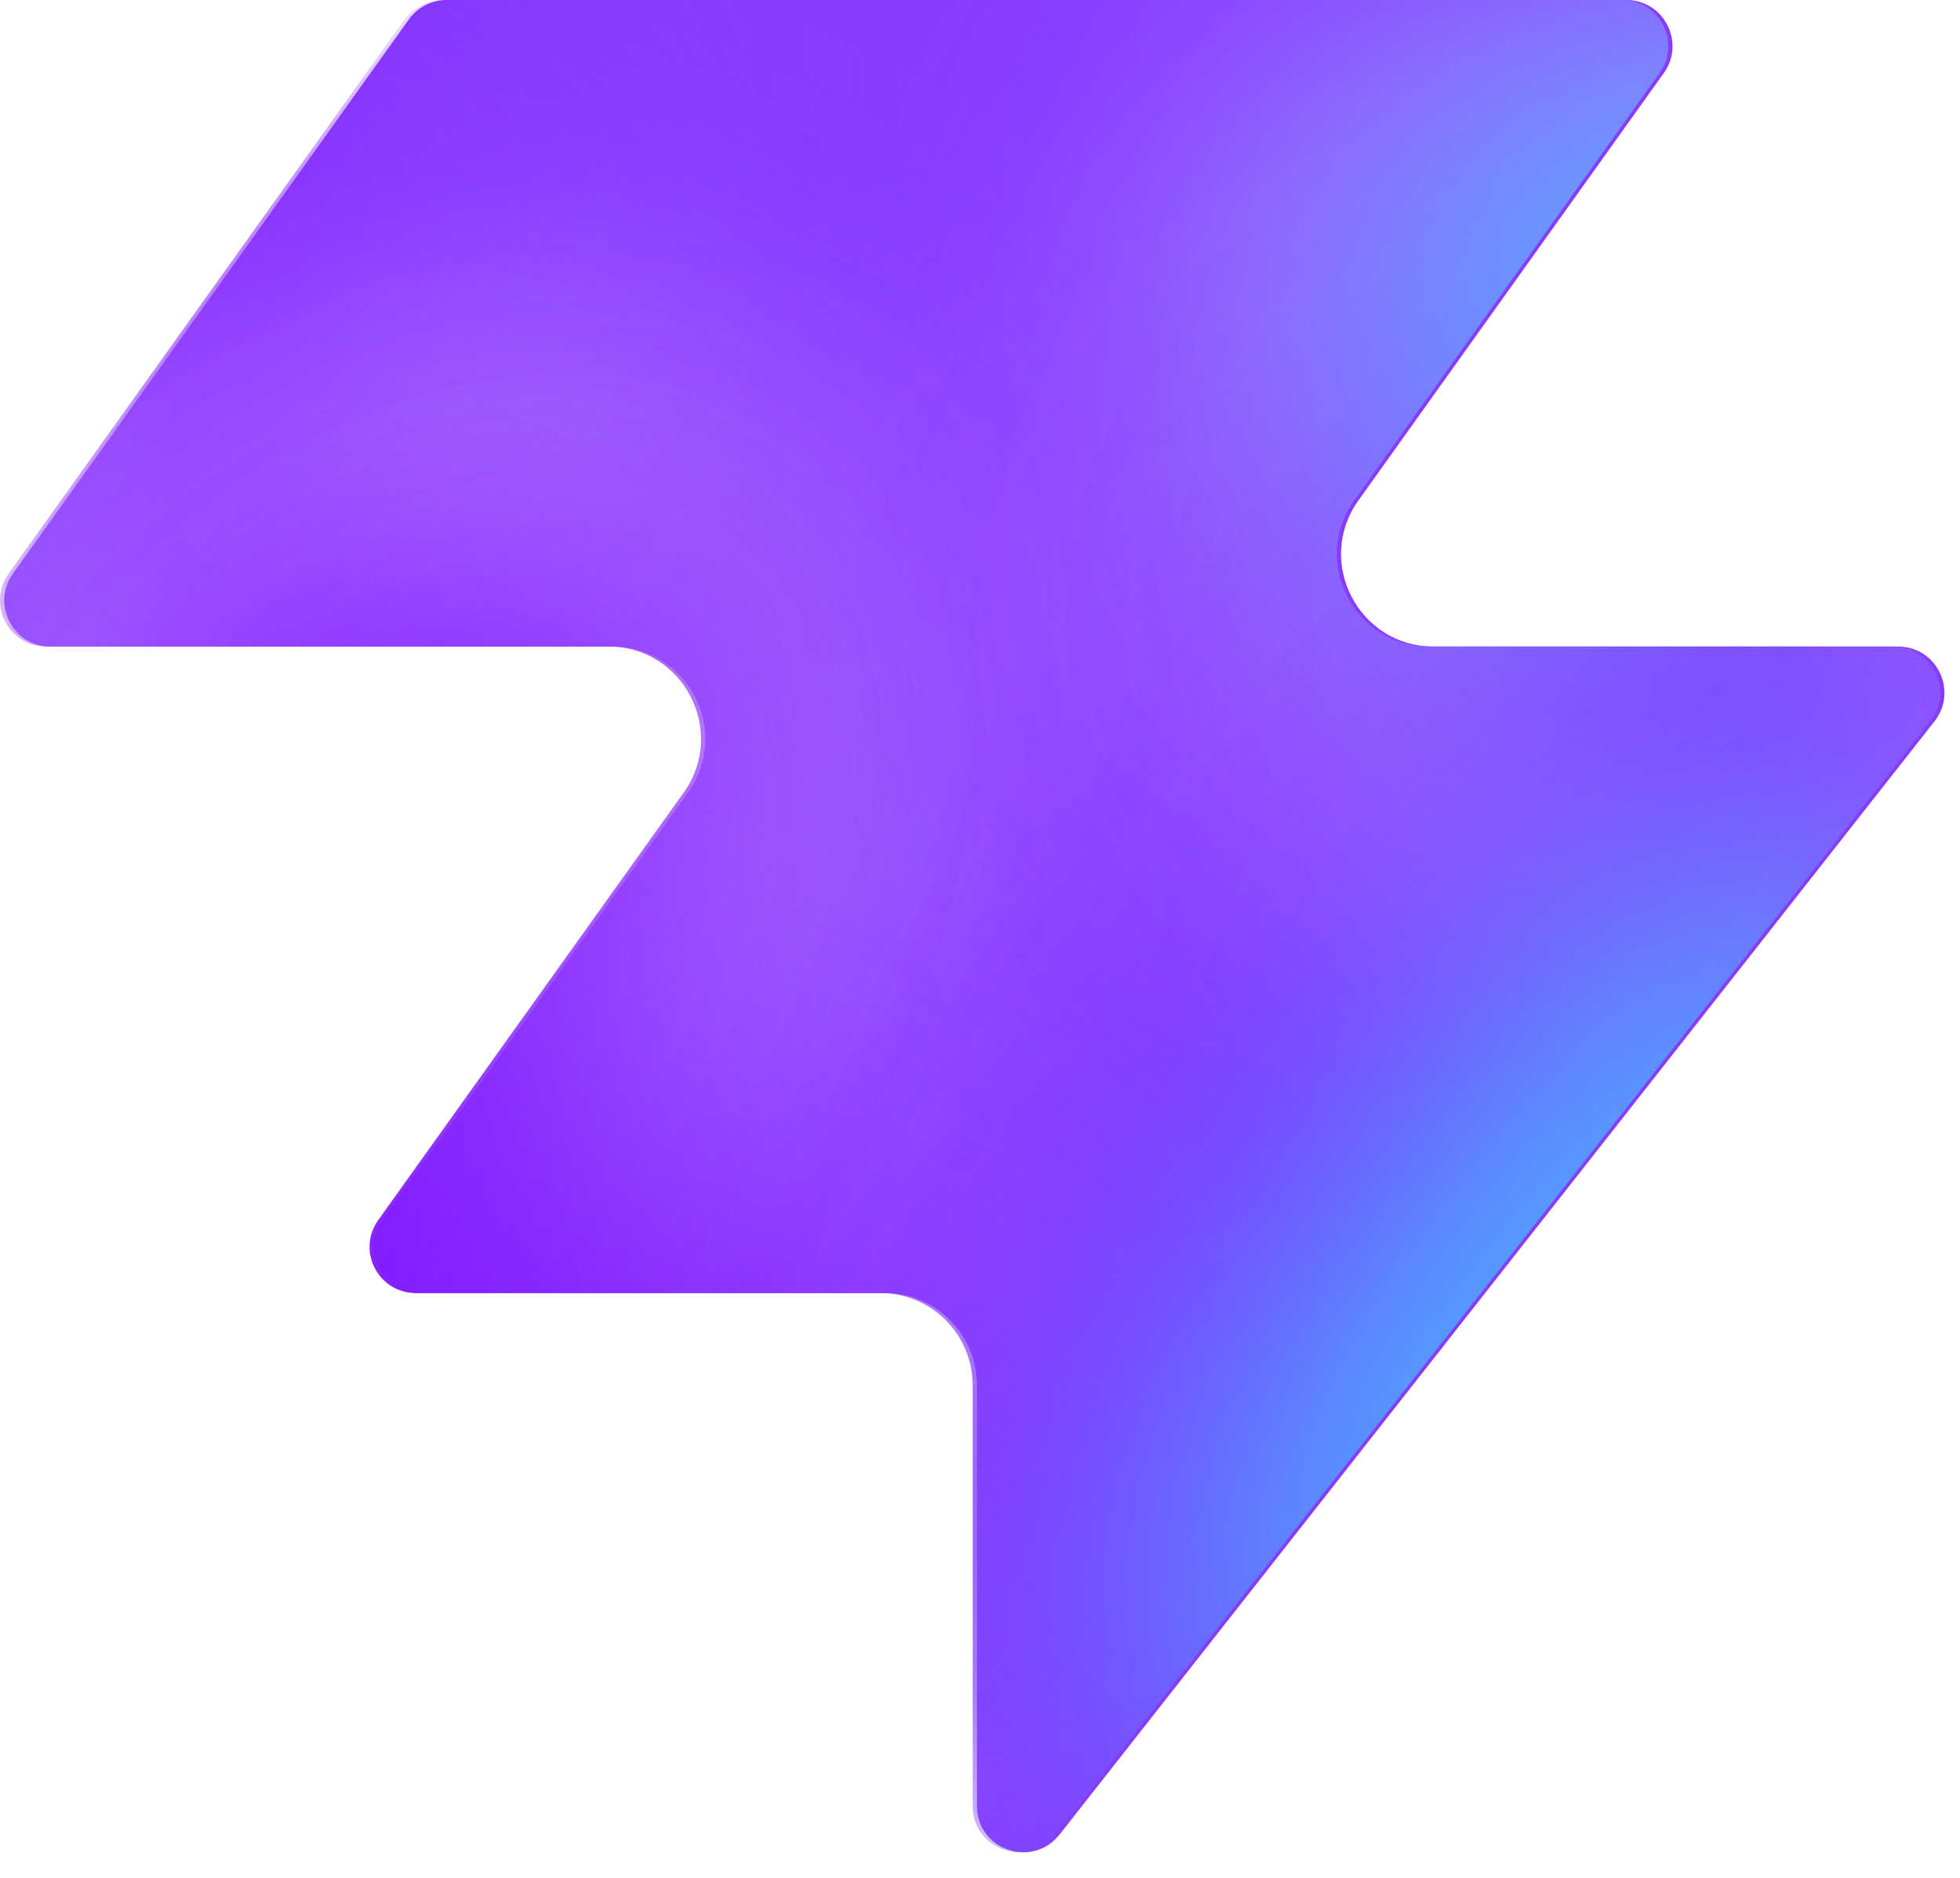
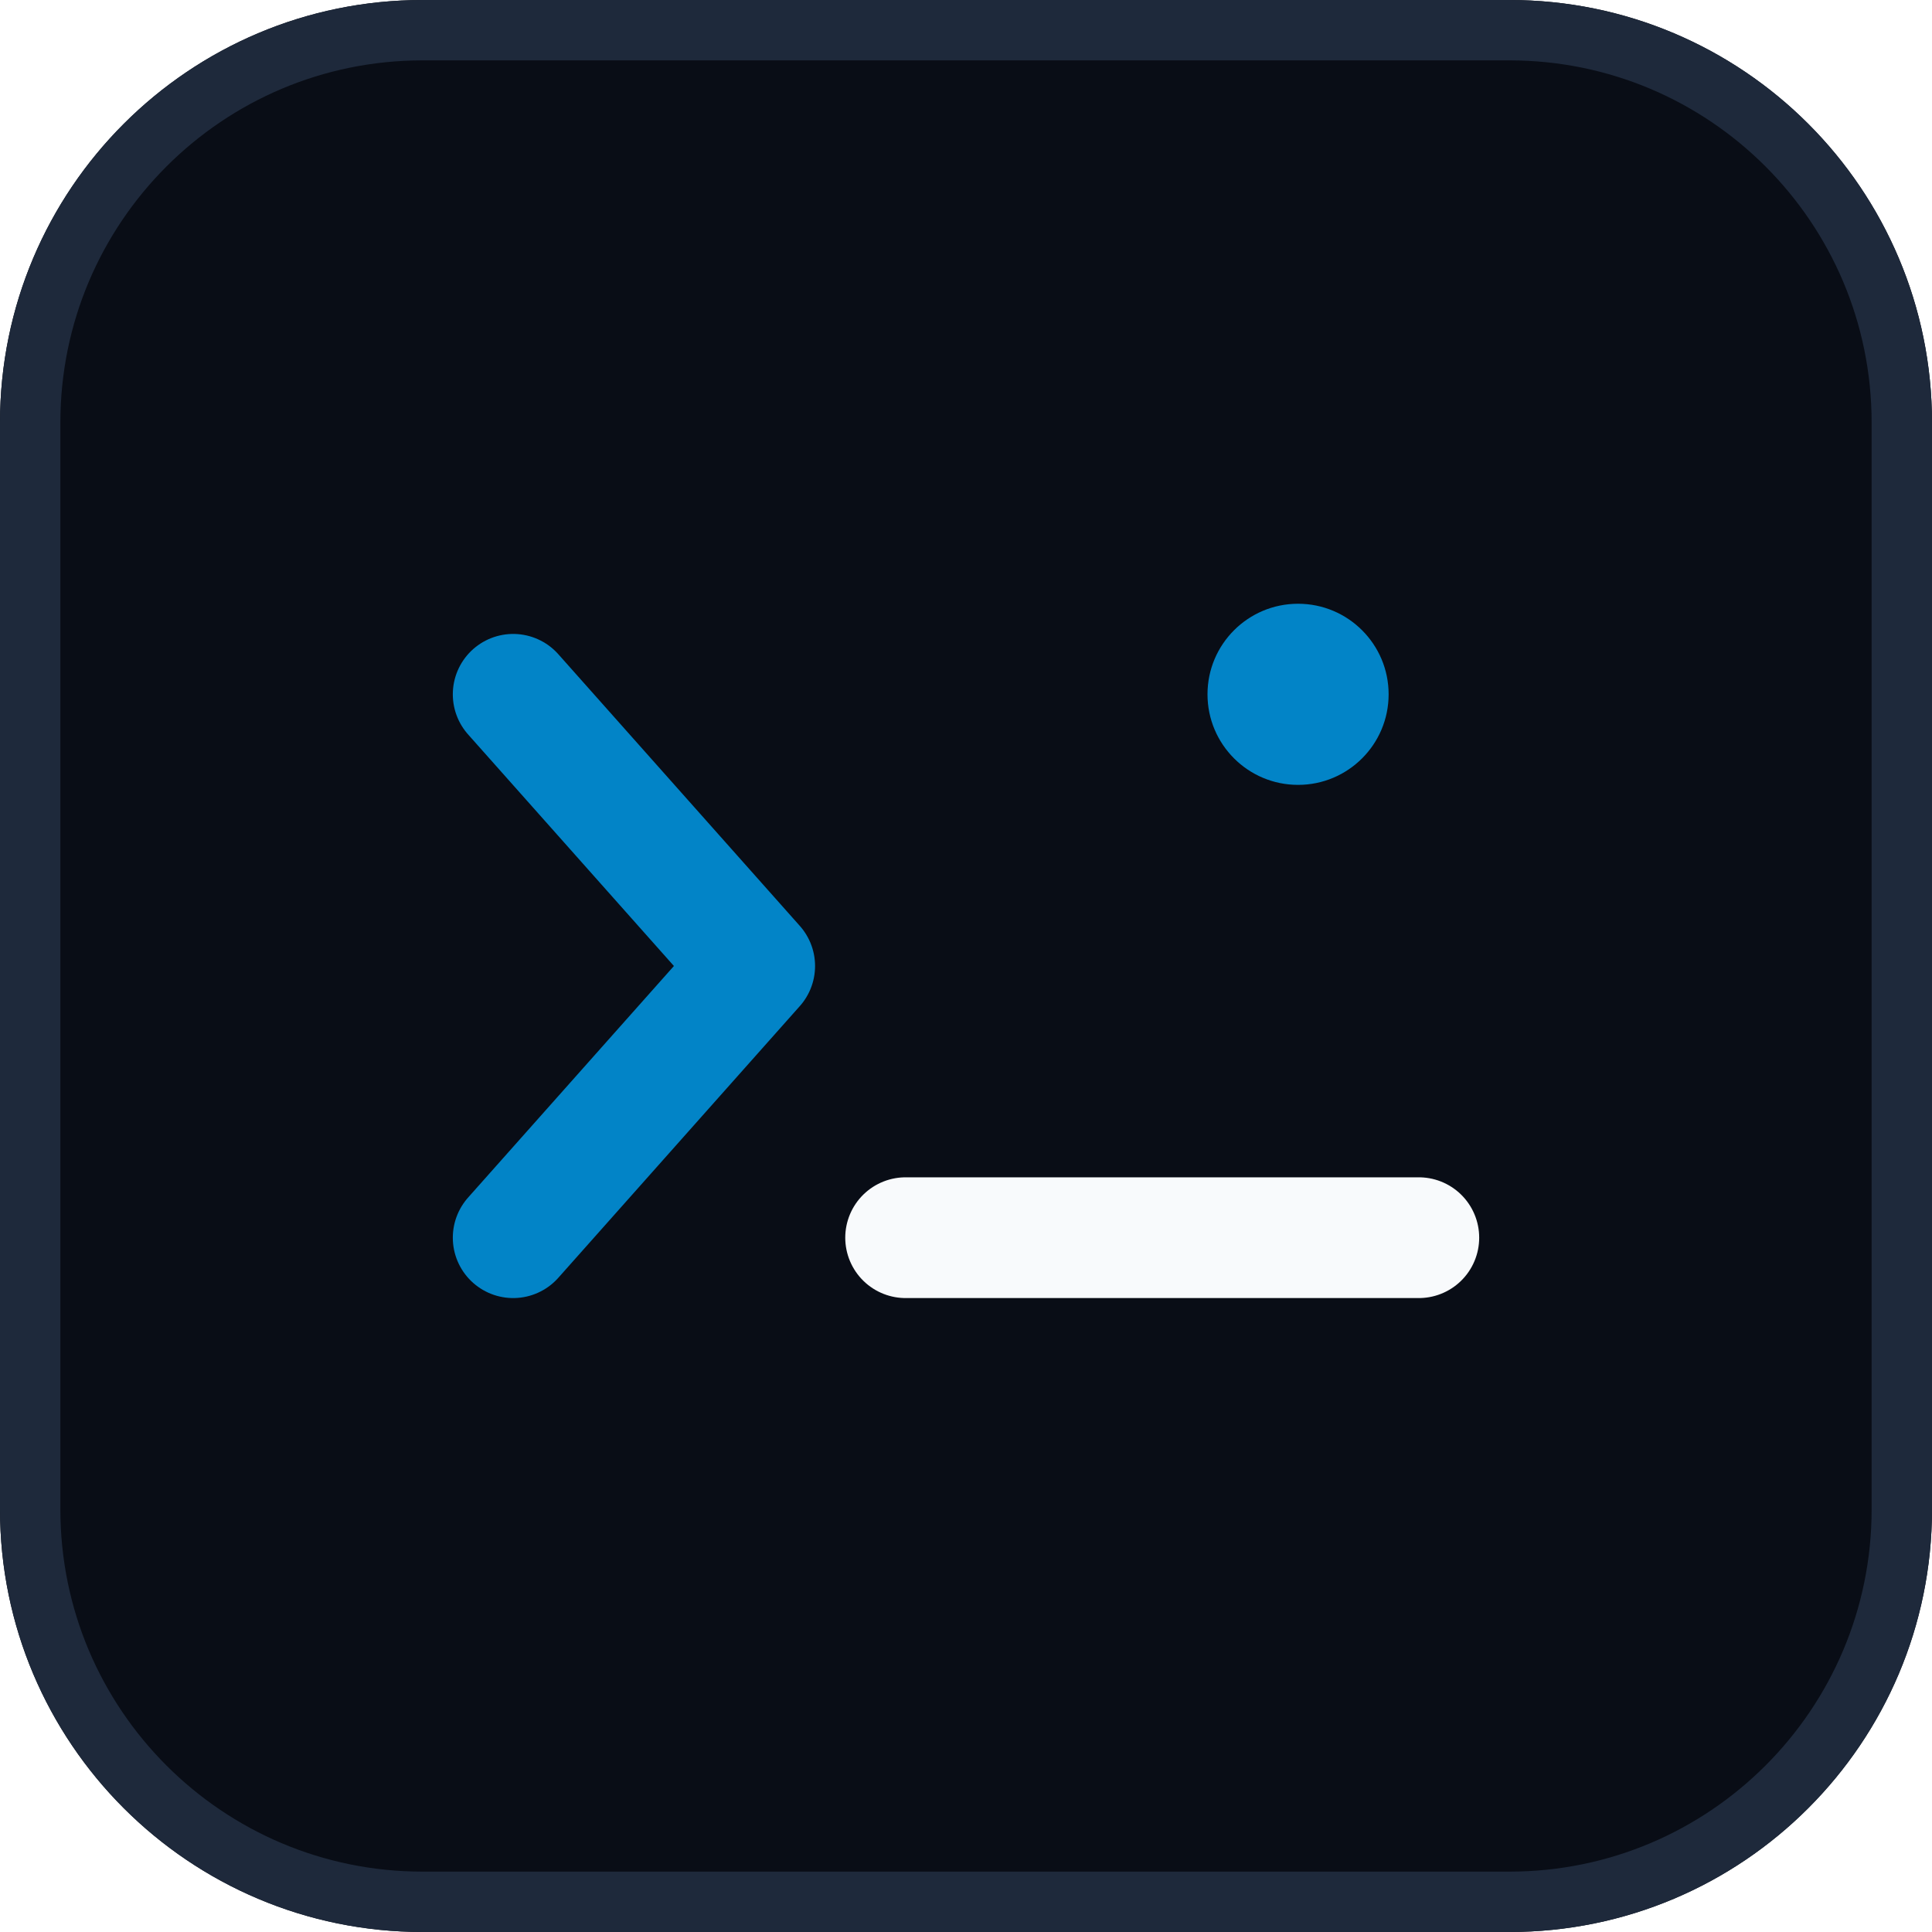
- <svg xmlns="http://www.w3.org/2000/svg" width="48" height="46" fill="none" viewBox="0 0 48 46">
-   <path fill="#863bff" d="M25.946 44.938c-.664.845-2.021.375-2.021-.698V33.937a2.26 2.26 0 0 0-2.262-2.262H10.287c-.92 0-1.456-1.04-.92-1.788l7.48-10.471c1.07-1.497 0-3.578-1.842-3.578H1.237c-.92 0-1.456-1.04-.92-1.788L10.013.474c.214-.297.556-.474.92-.474h28.894c.92 0 1.456 1.04.92 1.788l-7.48 10.471c-1.07 1.498 0 3.579 1.842 3.579h11.377c.943 0 1.473 1.088.89 1.83L25.947 44.94z" style="fill:#863bff;fill:color(display-p3 .525 .23 1);fill-opacity:1" />
-   <mask id="a" width="48" height="46" x="0" y="0" maskUnits="userSpaceOnUse" style="mask-type:alpha">
-     <path fill="#000" d="M25.842 44.938c-.664.844-2.021.375-2.021-.698V33.937a2.26 2.26 0 0 0-2.262-2.262H10.183c-.92 0-1.456-1.04-.92-1.788l7.48-10.471c1.07-1.498 0-3.579-1.842-3.579H1.133c-.92 0-1.456-1.04-.92-1.787L9.91.473c.214-.297.556-.474.92-.474h28.894c.92 0 1.456 1.04.92 1.788l-7.48 10.471c-1.07 1.498 0 3.578 1.842 3.578h11.377c.943 0 1.473 1.088.89 1.832L25.843 44.94z" style="fill:#000;fill-opacity:1" />
-   </mask>
-   <g mask="url(#a)">
-     <g filter="url(#b)">
-       <ellipse cx="5.508" cy="14.704" fill="#ede6ff" rx="5.508" ry="14.704" style="fill:#ede6ff;fill:color(display-p3 .927 .903 1);fill-opacity:1" transform="matrix(.00324 1 1 -.00324 -4.47 31.516)" />
-     </g>
-     <g filter="url(#c)">
-       <ellipse cx="10.399" cy="29.851" fill="#ede6ff" rx="10.399" ry="29.851" style="fill:#ede6ff;fill:color(display-p3 .927 .903 1);fill-opacity:1" transform="matrix(.00324 1 1 -.00324 -39.328 7.883)" />
-     </g>
-     <g filter="url(#d)">
-       <ellipse cx="5.508" cy="30.487" fill="#7e14ff" rx="5.508" ry="30.487" style="fill:#7e14ff;fill:color(display-p3 .492 .077 1);fill-opacity:1" transform="rotate(89.814 -25.913 -14.639)scale(1 -1)" />
-     </g>
-     <g filter="url(#e)">
-       <ellipse cx="5.508" cy="30.599" fill="#7e14ff" rx="5.508" ry="30.599" style="fill:#7e14ff;fill:color(display-p3 .492 .077 1);fill-opacity:1" transform="rotate(89.814 -32.644 -3.334)scale(1 -1)" />
-     </g>
-     <g filter="url(#f)">
-       <ellipse cx="5.508" cy="30.599" fill="#7e14ff" rx="5.508" ry="30.599" style="fill:#7e14ff;fill:color(display-p3 .492 .077 1);fill-opacity:1" transform="matrix(.00324 1 1 -.00324 -34.34 30.47)" />
-     </g>
-     <g filter="url(#g)">
-       <ellipse cx="14.072" cy="22.078" fill="#ede6ff" rx="14.072" ry="22.078" style="fill:#ede6ff;fill:color(display-p3 .927 .903 1);fill-opacity:1" transform="rotate(93.35 24.506 48.493)scale(-1 1)" />
-     </g>
-     <g filter="url(#h)">
-       <ellipse cx="3.47" cy="21.501" fill="#7e14ff" rx="3.47" ry="21.501" style="fill:#7e14ff;fill:color(display-p3 .492 .077 1);fill-opacity:1" transform="rotate(89.009 28.708 47.59)scale(-1 1)" />
-     </g>
-     <g filter="url(#i)">
-       <ellipse cx="3.47" cy="21.501" fill="#7e14ff" rx="3.47" ry="21.501" style="fill:#7e14ff;fill:color(display-p3 .492 .077 1);fill-opacity:1" transform="rotate(89.009 28.708 47.59)scale(-1 1)" />
-     </g>
-     <g filter="url(#j)">
-       <ellipse cx=".387" cy="8.972" fill="#7e14ff" rx="4.407" ry="29.108" style="fill:#7e14ff;fill:color(display-p3 .492 .077 1);fill-opacity:1" transform="rotate(39.51 .387 8.972)" />
-     </g>
-     <g filter="url(#k)">
-       <ellipse cx="47.523" cy="-6.092" fill="#7e14ff" rx="4.407" ry="29.108" style="fill:#7e14ff;fill:color(display-p3 .492 .077 1);fill-opacity:1" transform="rotate(37.892 47.523 -6.092)" />
-     </g>
-     <g filter="url(#l)">
-       <ellipse cx="41.412" cy="6.333" fill="#47bfff" rx="5.971" ry="9.665" style="fill:#47bfff;fill:color(display-p3 .28 .748 1);fill-opacity:1" transform="rotate(37.892 41.412 6.333)" />
-     </g>
-     <g filter="url(#m)">
-       <ellipse cx="-1.879" cy="38.332" fill="#7e14ff" rx="4.407" ry="29.108" style="fill:#7e14ff;fill:color(display-p3 .492 .077 1);fill-opacity:1" transform="rotate(37.892 -1.88 38.332)" />
-     </g>
-     <g filter="url(#n)">
-       <ellipse cx="-1.879" cy="38.332" fill="#7e14ff" rx="4.407" ry="29.108" style="fill:#7e14ff;fill:color(display-p3 .492 .077 1);fill-opacity:1" transform="rotate(37.892 -1.88 38.332)" />
-     </g>
-     <g filter="url(#o)">
-       <ellipse cx="35.651" cy="29.907" fill="#7e14ff" rx="4.407" ry="29.108" style="fill:#7e14ff;fill:color(display-p3 .492 .077 1);fill-opacity:1" transform="rotate(37.892 35.651 29.907)" />
-     </g>
-     <g filter="url(#p)">
-       <ellipse cx="38.418" cy="32.4" fill="#47bfff" rx="5.971" ry="15.297" style="fill:#47bfff;fill:color(display-p3 .28 .748 1);fill-opacity:1" transform="rotate(37.892 38.418 32.4)" />
-     </g>
-   </g>
-   <defs>
-     <filter id="b" width="60.045" height="41.654" x="-19.77" y="16.149" color-interpolation-filters="sRGB" filterUnits="userSpaceOnUse">
-       <feFlood flood-opacity="0" result="BackgroundImageFix" />
-       <feBlend in="SourceGraphic" in2="BackgroundImageFix" result="shape" />
-       <feGaussianBlur result="effect1_foregroundBlur_2002_17158" stdDeviation="7.659" />
-     </filter>
-     <filter id="c" width="90.34" height="51.437" x="-54.613" y="-7.533" color-interpolation-filters="sRGB" filterUnits="userSpaceOnUse">
-       <feFlood flood-opacity="0" result="BackgroundImageFix" />
-       <feBlend in="SourceGraphic" in2="BackgroundImageFix" result="shape" />
-       <feGaussianBlur result="effect1_foregroundBlur_2002_17158" stdDeviation="7.659" />
-     </filter>
-     <filter id="d" width="79.355" height="29.4" x="-49.64" y="2.03" color-interpolation-filters="sRGB" filterUnits="userSpaceOnUse">
-       <feFlood flood-opacity="0" result="BackgroundImageFix" />
-       <feBlend in="SourceGraphic" in2="BackgroundImageFix" result="shape" />
-       <feGaussianBlur result="effect1_foregroundBlur_2002_17158" stdDeviation="4.596" />
-     </filter>
-     <filter id="e" width="79.579" height="29.4" x="-45.045" y="20.029" color-interpolation-filters="sRGB" filterUnits="userSpaceOnUse">
-       <feFlood flood-opacity="0" result="BackgroundImageFix" />
-       <feBlend in="SourceGraphic" in2="BackgroundImageFix" result="shape" />
-       <feGaussianBlur result="effect1_foregroundBlur_2002_17158" stdDeviation="4.596" />
-     </filter>
-     <filter id="f" width="79.579" height="29.4" x="-43.513" y="21.178" color-interpolation-filters="sRGB" filterUnits="userSpaceOnUse">
-       <feFlood flood-opacity="0" result="BackgroundImageFix" />
-       <feBlend in="SourceGraphic" in2="BackgroundImageFix" result="shape" />
-       <feGaussianBlur result="effect1_foregroundBlur_2002_17158" stdDeviation="4.596" />
-     </filter>
-     <filter id="g" width="74.749" height="58.852" x="15.756" y="-17.901" color-interpolation-filters="sRGB" filterUnits="userSpaceOnUse">
-       <feFlood flood-opacity="0" result="BackgroundImageFix" />
-       <feBlend in="SourceGraphic" in2="BackgroundImageFix" result="shape" />
-       <feGaussianBlur result="effect1_foregroundBlur_2002_17158" stdDeviation="7.659" />
-     </filter>
-     <filter id="h" width="61.377" height="25.362" x="23.548" y="2.284" color-interpolation-filters="sRGB" filterUnits="userSpaceOnUse">
-       <feFlood flood-opacity="0" result="BackgroundImageFix" />
-       <feBlend in="SourceGraphic" in2="BackgroundImageFix" result="shape" />
-       <feGaussianBlur result="effect1_foregroundBlur_2002_17158" stdDeviation="4.596" />
-     </filter>
-     <filter id="i" width="61.377" height="25.362" x="23.548" y="2.284" color-interpolation-filters="sRGB" filterUnits="userSpaceOnUse">
-       <feFlood flood-opacity="0" result="BackgroundImageFix" />
-       <feBlend in="SourceGraphic" in2="BackgroundImageFix" result="shape" />
-       <feGaussianBlur result="effect1_foregroundBlur_2002_17158" stdDeviation="4.596" />
-     </filter>
-     <filter id="j" width="56.045" height="63.649" x="-27.636" y="-22.853" color-interpolation-filters="sRGB" filterUnits="userSpaceOnUse">
-       <feFlood flood-opacity="0" result="BackgroundImageFix" />
-       <feBlend in="SourceGraphic" in2="BackgroundImageFix" result="shape" />
-       <feGaussianBlur result="effect1_foregroundBlur_2002_17158" stdDeviation="4.596" />
-     </filter>
-     <filter id="k" width="54.814" height="64.646" x="20.116" y="-38.415" color-interpolation-filters="sRGB" filterUnits="userSpaceOnUse">
-       <feFlood flood-opacity="0" result="BackgroundImageFix" />
-       <feBlend in="SourceGraphic" in2="BackgroundImageFix" result="shape" />
-       <feGaussianBlur result="effect1_foregroundBlur_2002_17158" stdDeviation="4.596" />
-     </filter>
-     <filter id="l" width="33.541" height="35.313" x="24.641" y="-11.323" color-interpolation-filters="sRGB" filterUnits="userSpaceOnUse">
-       <feFlood flood-opacity="0" result="BackgroundImageFix" />
-       <feBlend in="SourceGraphic" in2="BackgroundImageFix" result="shape" />
-       <feGaussianBlur result="effect1_foregroundBlur_2002_17158" stdDeviation="4.596" />
-     </filter>
-     <filter id="m" width="54.814" height="64.646" x="-29.286" y="6.009" color-interpolation-filters="sRGB" filterUnits="userSpaceOnUse">
-       <feFlood flood-opacity="0" result="BackgroundImageFix" />
-       <feBlend in="SourceGraphic" in2="BackgroundImageFix" result="shape" />
-       <feGaussianBlur result="effect1_foregroundBlur_2002_17158" stdDeviation="4.596" />
-     </filter>
-     <filter id="n" width="54.814" height="64.646" x="-29.286" y="6.009" color-interpolation-filters="sRGB" filterUnits="userSpaceOnUse">
-       <feFlood flood-opacity="0" result="BackgroundImageFix" />
-       <feBlend in="SourceGraphic" in2="BackgroundImageFix" result="shape" />
-       <feGaussianBlur result="effect1_foregroundBlur_2002_17158" stdDeviation="4.596" />
-     </filter>
-     <filter id="o" width="54.814" height="64.646" x="8.244" y="-2.416" color-interpolation-filters="sRGB" filterUnits="userSpaceOnUse">
-       <feFlood flood-opacity="0" result="BackgroundImageFix" />
-       <feBlend in="SourceGraphic" in2="BackgroundImageFix" result="shape" />
-       <feGaussianBlur result="effect1_foregroundBlur_2002_17158" stdDeviation="4.596" />
-     </filter>
-     <filter id="p" width="39.409" height="43.623" x="18.713" y="10.588" color-interpolation-filters="sRGB" filterUnits="userSpaceOnUse">
-       <feFlood flood-opacity="0" result="BackgroundImageFix" />
-       <feBlend in="SourceGraphic" in2="BackgroundImageFix" result="shape" />
-       <feGaussianBlur result="effect1_foregroundBlur_2002_17158" stdDeviation="4.596" />
-     </filter>
-   </defs>
+ <svg xmlns="http://www.w3.org/2000/svg" viewBox="0 0 64 64" fill="none">
+   <rect width="64" height="64" rx="14" fill="#090D16" />
+   <rect x="1" y="1" width="62" height="62" rx="13" stroke="#1E293B" stroke-width="2" />
+   <path d="M17 23L25 32L17 41" stroke="#0284C7" stroke-width="4" stroke-linecap="round" stroke-linejoin="round" />
+   <path d="M30 41H47" stroke="#F8FAFC" stroke-width="4" stroke-linecap="round" />
+   <circle cx="43" cy="23" r="3" fill="#0284C7" />
</svg>
